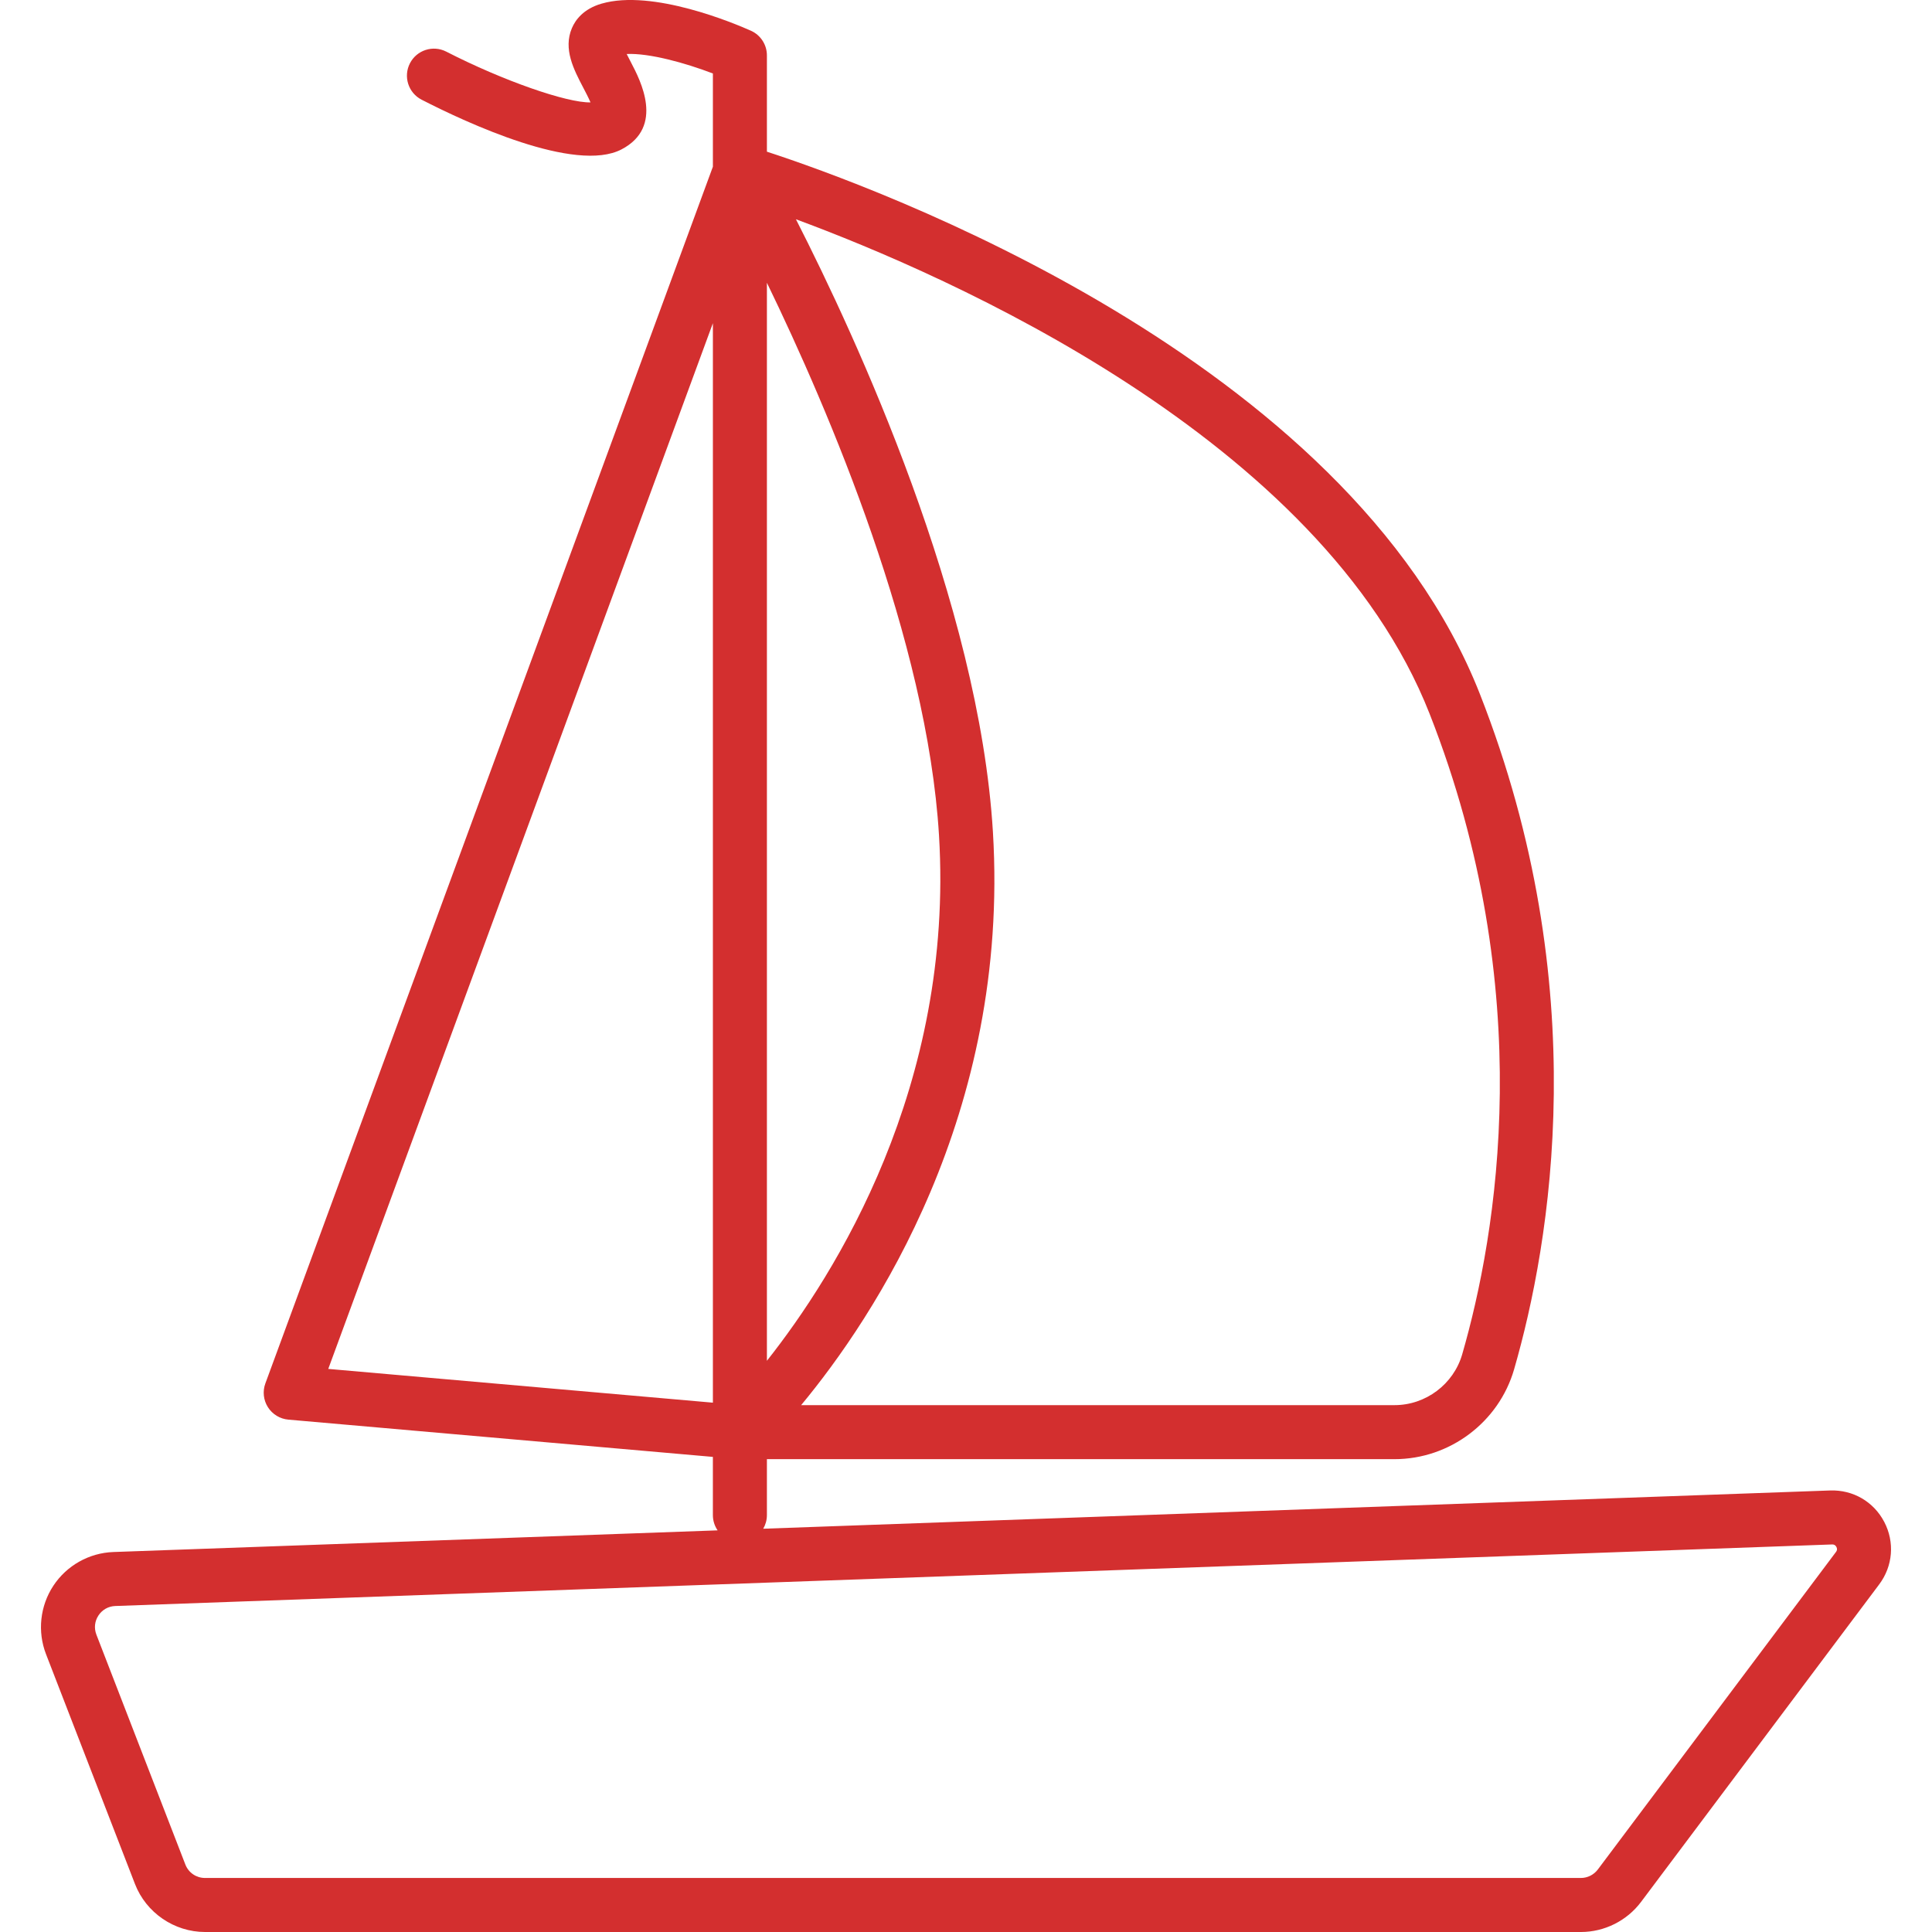
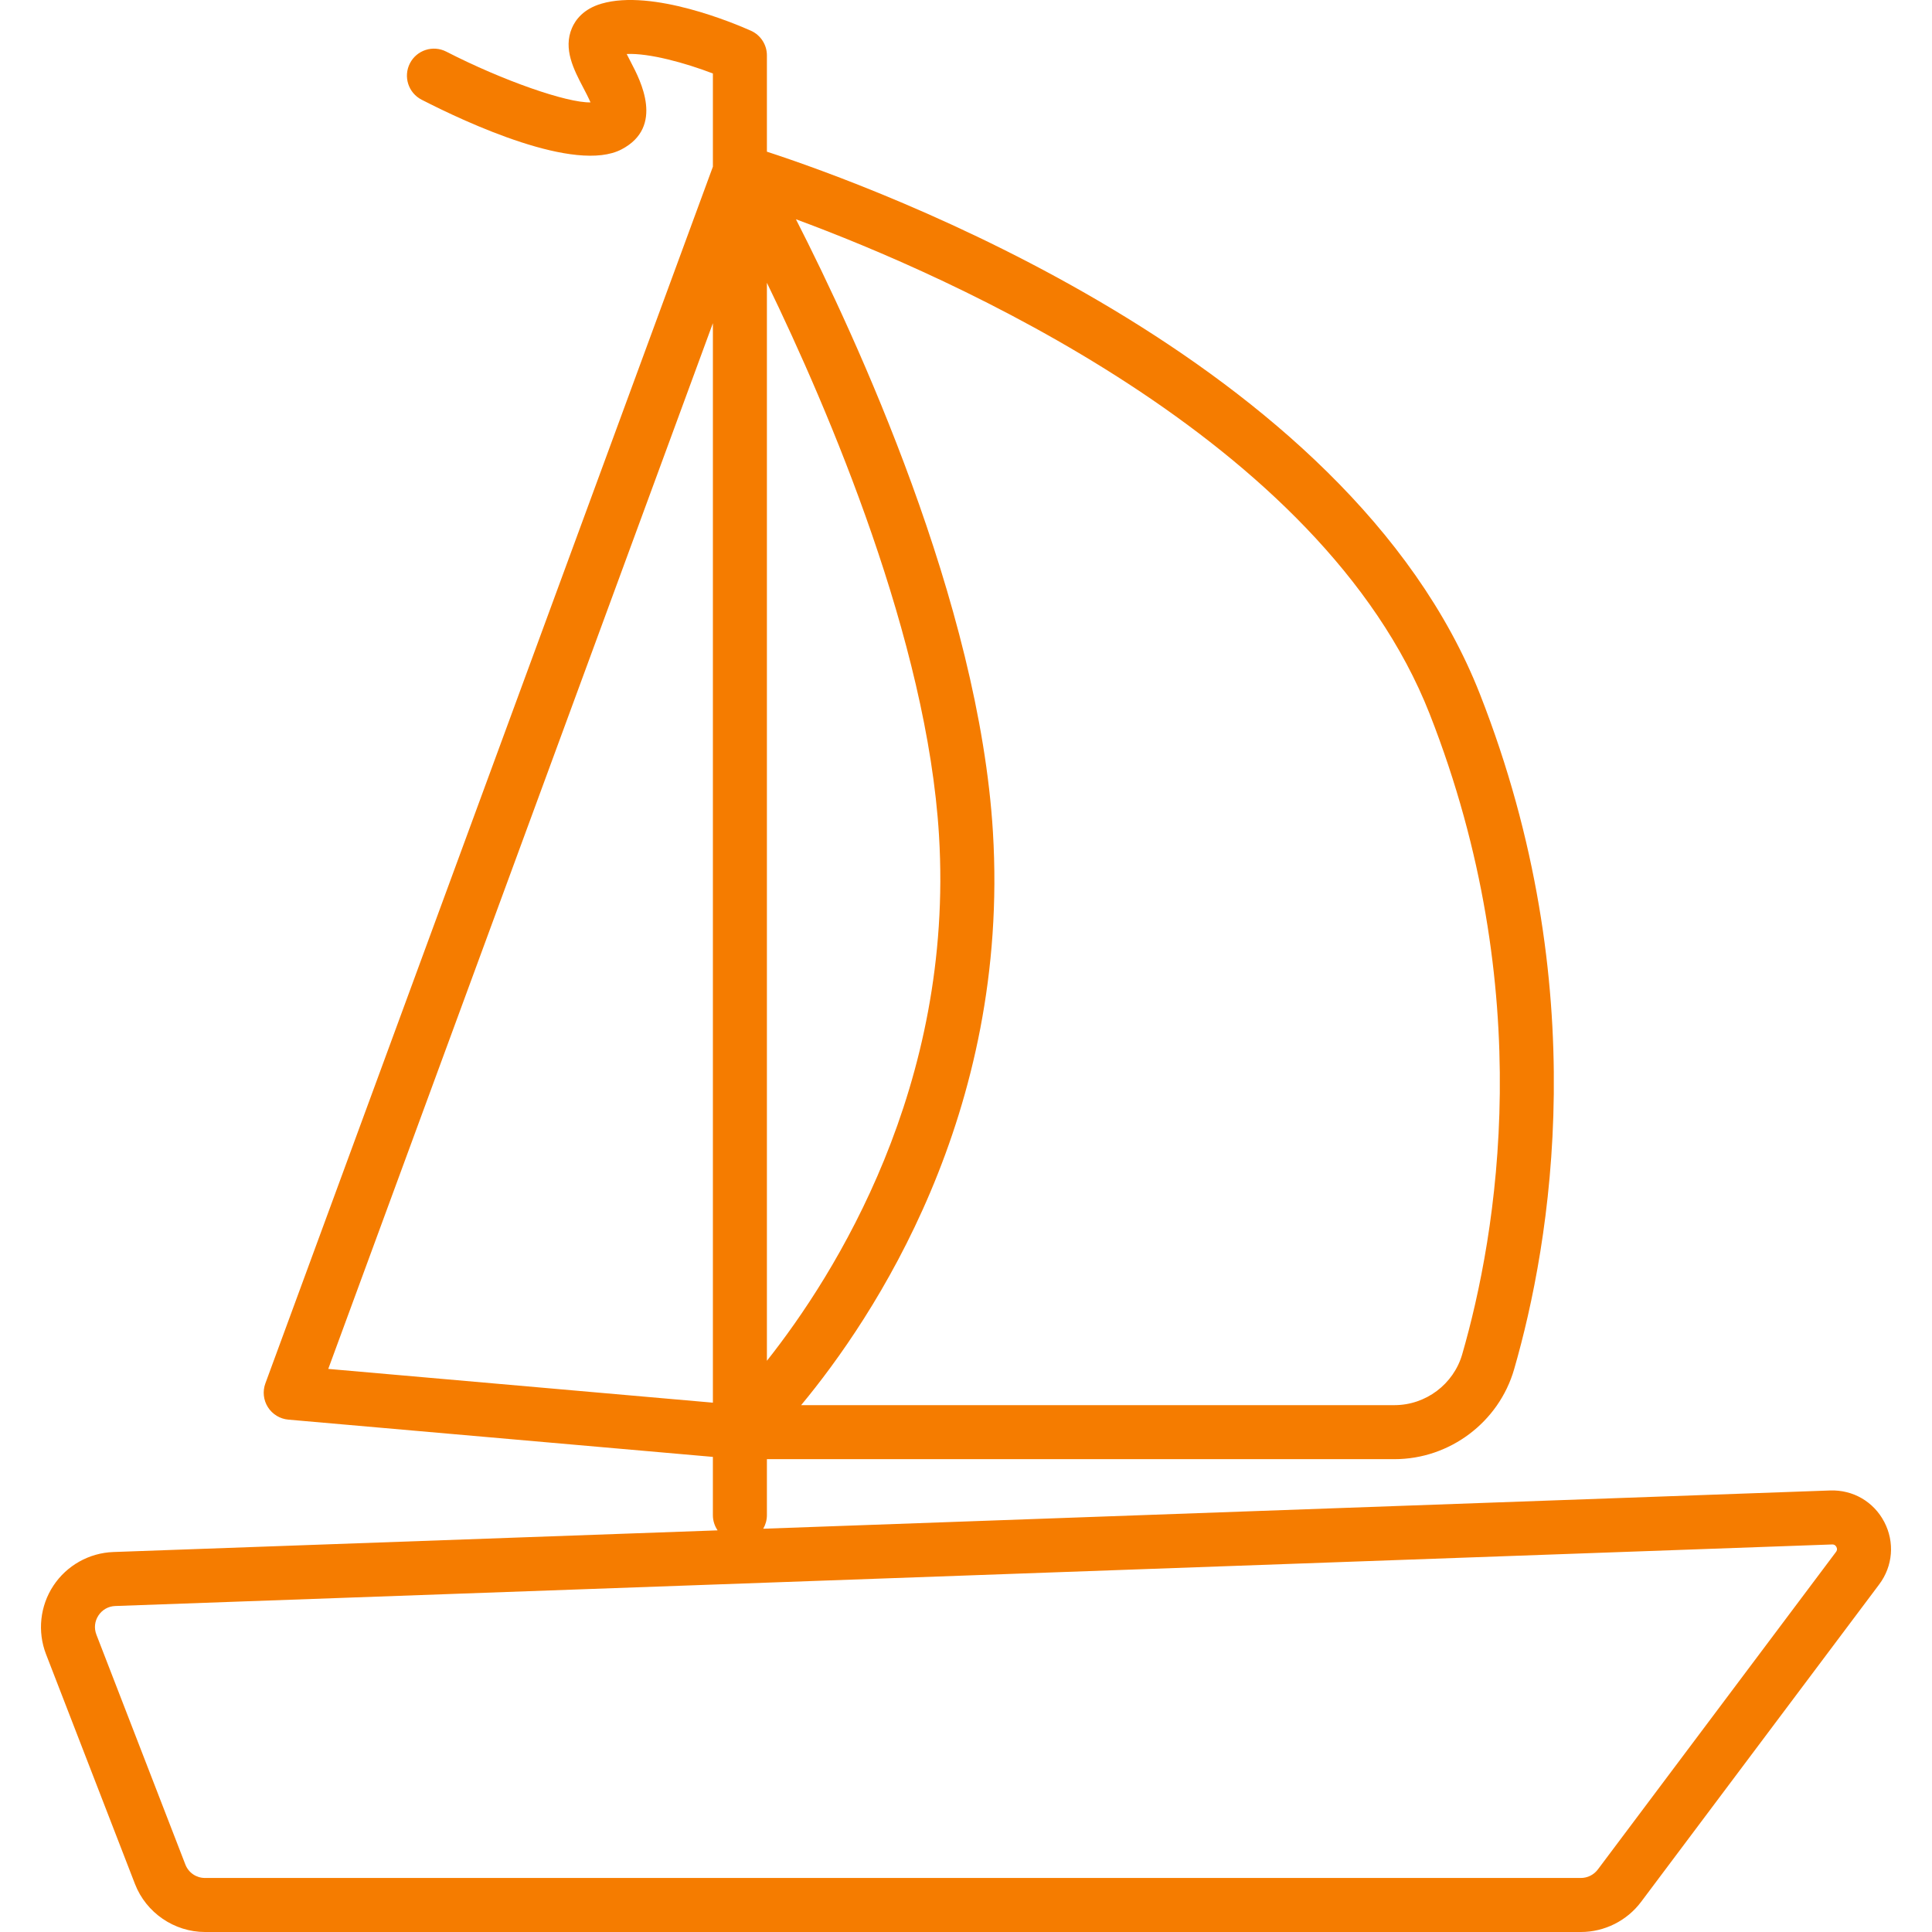
<svg xmlns="http://www.w3.org/2000/svg" version="1.1" id="Capa_1" x="0px" y="0px" viewBox="0 0 178.826 178.826" style="enable-background:new 0 0 178.826 178.826;" xml:space="preserve" width="512px" height="512px">
-   <path d="M146.33,178.826H18.976c-2.849,0-5.454-1.785-6.482-4.442L4.26,153.111c-0.81-2.093-0.556-4.461,0.679-6.335  c1.235-1.874,3.312-3.04,5.554-3.121l55.929-2.005c-0.276-0.402-0.438-0.889-0.438-1.414v-5.386l-39.294-3.449  c-0.775-0.068-1.475-0.494-1.892-1.151s-0.504-1.472-0.235-2.202L65.985,15.43V6.801c-2.571-0.982-5.892-1.9-7.979-1.803  c0.137,0.279,0.289,0.568,0.413,0.807c0.849,1.622,3.104,5.929-0.887,8.02c-4.27,2.235-14.366-2.47-18.508-4.597  c-1.228-0.631-1.712-2.137-1.082-3.366c0.63-1.228,2.136-1.714,3.366-1.083c5.257,2.697,11.171,4.75,13.35,4.699  c-0.188-0.438-0.47-0.977-0.668-1.355c-0.88-1.681-1.877-3.586-1.054-5.52C53.261,1.84,54,0.827,55.673,0.339  c4.737-1.379,12.353,1.845,13.832,2.505c0.9,0.402,1.48,1.296,1.48,2.283v8.913c9.625,3.138,53.754,19.034,65.998,50.209  c10.632,27.074,6.545,50.776,3.163,62.495c-1.414,4.896-5.965,8.316-11.069,8.316H70.985v5.176c0,0.46-0.125,0.892-0.342,1.263  l98.754-3.541c2.125-0.073,4.032,1.041,5.011,2.914c0.979,1.873,0.799,4.087-0.469,5.778l-22.047,29.396  C150.585,177.787,148.506,178.826,146.33,178.826z M169.605,142.954c-0.012,0-0.021,0-0.03,0.001l-158.903,5.697  c-0.639,0.022-1.207,0.342-1.559,0.875c-0.352,0.534-0.421,1.182-0.19,1.778l8.233,21.273c0.293,0.757,1.007,1.247,1.819,1.247  H146.33c0.611,0,1.194-0.292,1.562-0.781l22.047-29.396c0.041-0.054,0.165-0.219,0.038-0.462  C169.865,142.974,169.691,142.954,169.605,142.954z M74.153,130.06h54.923c2.889,0,5.465-1.934,6.265-4.703  c3.207-11.109,7.079-33.583-3.013-59.28c-10.027-25.534-44.691-40.618-58.657-45.782c5.566,10.906,16.951,35.528,18.234,56.714  C93.487,103.105,80.85,121.987,74.153,130.06z M30.384,126.706l35.601,3.125V29.914L30.384,126.706z M70.985,26.173v99.782  c6.311-7.973,17.337-25.418,15.929-48.643C85.822,59.286,76.721,37.994,70.985,26.173z" fill="#D32F2F" />
+   <path d="M146.33,178.826H18.976c-2.849,0-5.454-1.785-6.482-4.442L4.26,153.111c-0.81-2.093-0.556-4.461,0.679-6.335  c1.235-1.874,3.312-3.04,5.554-3.121l55.929-2.005c-0.276-0.402-0.438-0.889-0.438-1.414v-5.386l-39.294-3.449  c-0.775-0.068-1.475-0.494-1.892-1.151s-0.504-1.472-0.235-2.202L65.985,15.43V6.801c-2.571-0.982-5.892-1.9-7.979-1.803  c0.137,0.279,0.289,0.568,0.413,0.807c0.849,1.622,3.104,5.929-0.887,8.02c-4.27,2.235-14.366-2.47-18.508-4.597  c-1.228-0.631-1.712-2.137-1.082-3.366c0.63-1.228,2.136-1.714,3.366-1.083c5.257,2.697,11.171,4.75,13.35,4.699  c-0.188-0.438-0.47-0.977-0.668-1.355c-0.88-1.681-1.877-3.586-1.054-5.52C53.261,1.84,54,0.827,55.673,0.339  c4.737-1.379,12.353,1.845,13.832,2.505c0.9,0.402,1.48,1.296,1.48,2.283v8.913c9.625,3.138,53.754,19.034,65.998,50.209  c10.632,27.074,6.545,50.776,3.163,62.495c-1.414,4.896-5.965,8.316-11.069,8.316H70.985v5.176c0,0.46-0.125,0.892-0.342,1.263  l98.754-3.541c2.125-0.073,4.032,1.041,5.011,2.914c0.979,1.873,0.799,4.087-0.469,5.778l-22.047,29.396  C150.585,177.787,148.506,178.826,146.33,178.826z M169.605,142.954c-0.012,0-0.021,0-0.03,0.001l-158.903,5.697  c-0.639,0.022-1.207,0.342-1.559,0.875c-0.352,0.534-0.421,1.182-0.19,1.778l8.233,21.273c0.293,0.757,1.007,1.247,1.819,1.247  H146.33c0.611,0,1.194-0.292,1.562-0.781l22.047-29.396c0.041-0.054,0.165-0.219,0.038-0.462  C169.865,142.974,169.691,142.954,169.605,142.954z M74.153,130.06h54.923c2.889,0,5.465-1.934,6.265-4.703  c3.207-11.109,7.079-33.583-3.013-59.28c-10.027-25.534-44.691-40.618-58.657-45.782c5.566,10.906,16.951,35.528,18.234,56.714  C93.487,103.105,80.85,121.987,74.153,130.06z M30.384,126.706l35.601,3.125V29.914L30.384,126.706z M70.985,26.173v99.782  c6.311-7.973,17.337-25.418,15.929-48.643C85.822,59.286,76.721,37.994,70.985,26.173z" fill="#F57C00" />
  <g>
</g>
  <g>
</g>
  <g>
</g>
  <g>
</g>
  <g>
</g>
  <g>
</g>
  <g>
</g>
  <g>
</g>
  <g>
</g>
  <g>
</g>
  <g>
</g>
  <g>
</g>
  <g>
</g>
  <g>
</g>
  <g>
</g>
</svg>
